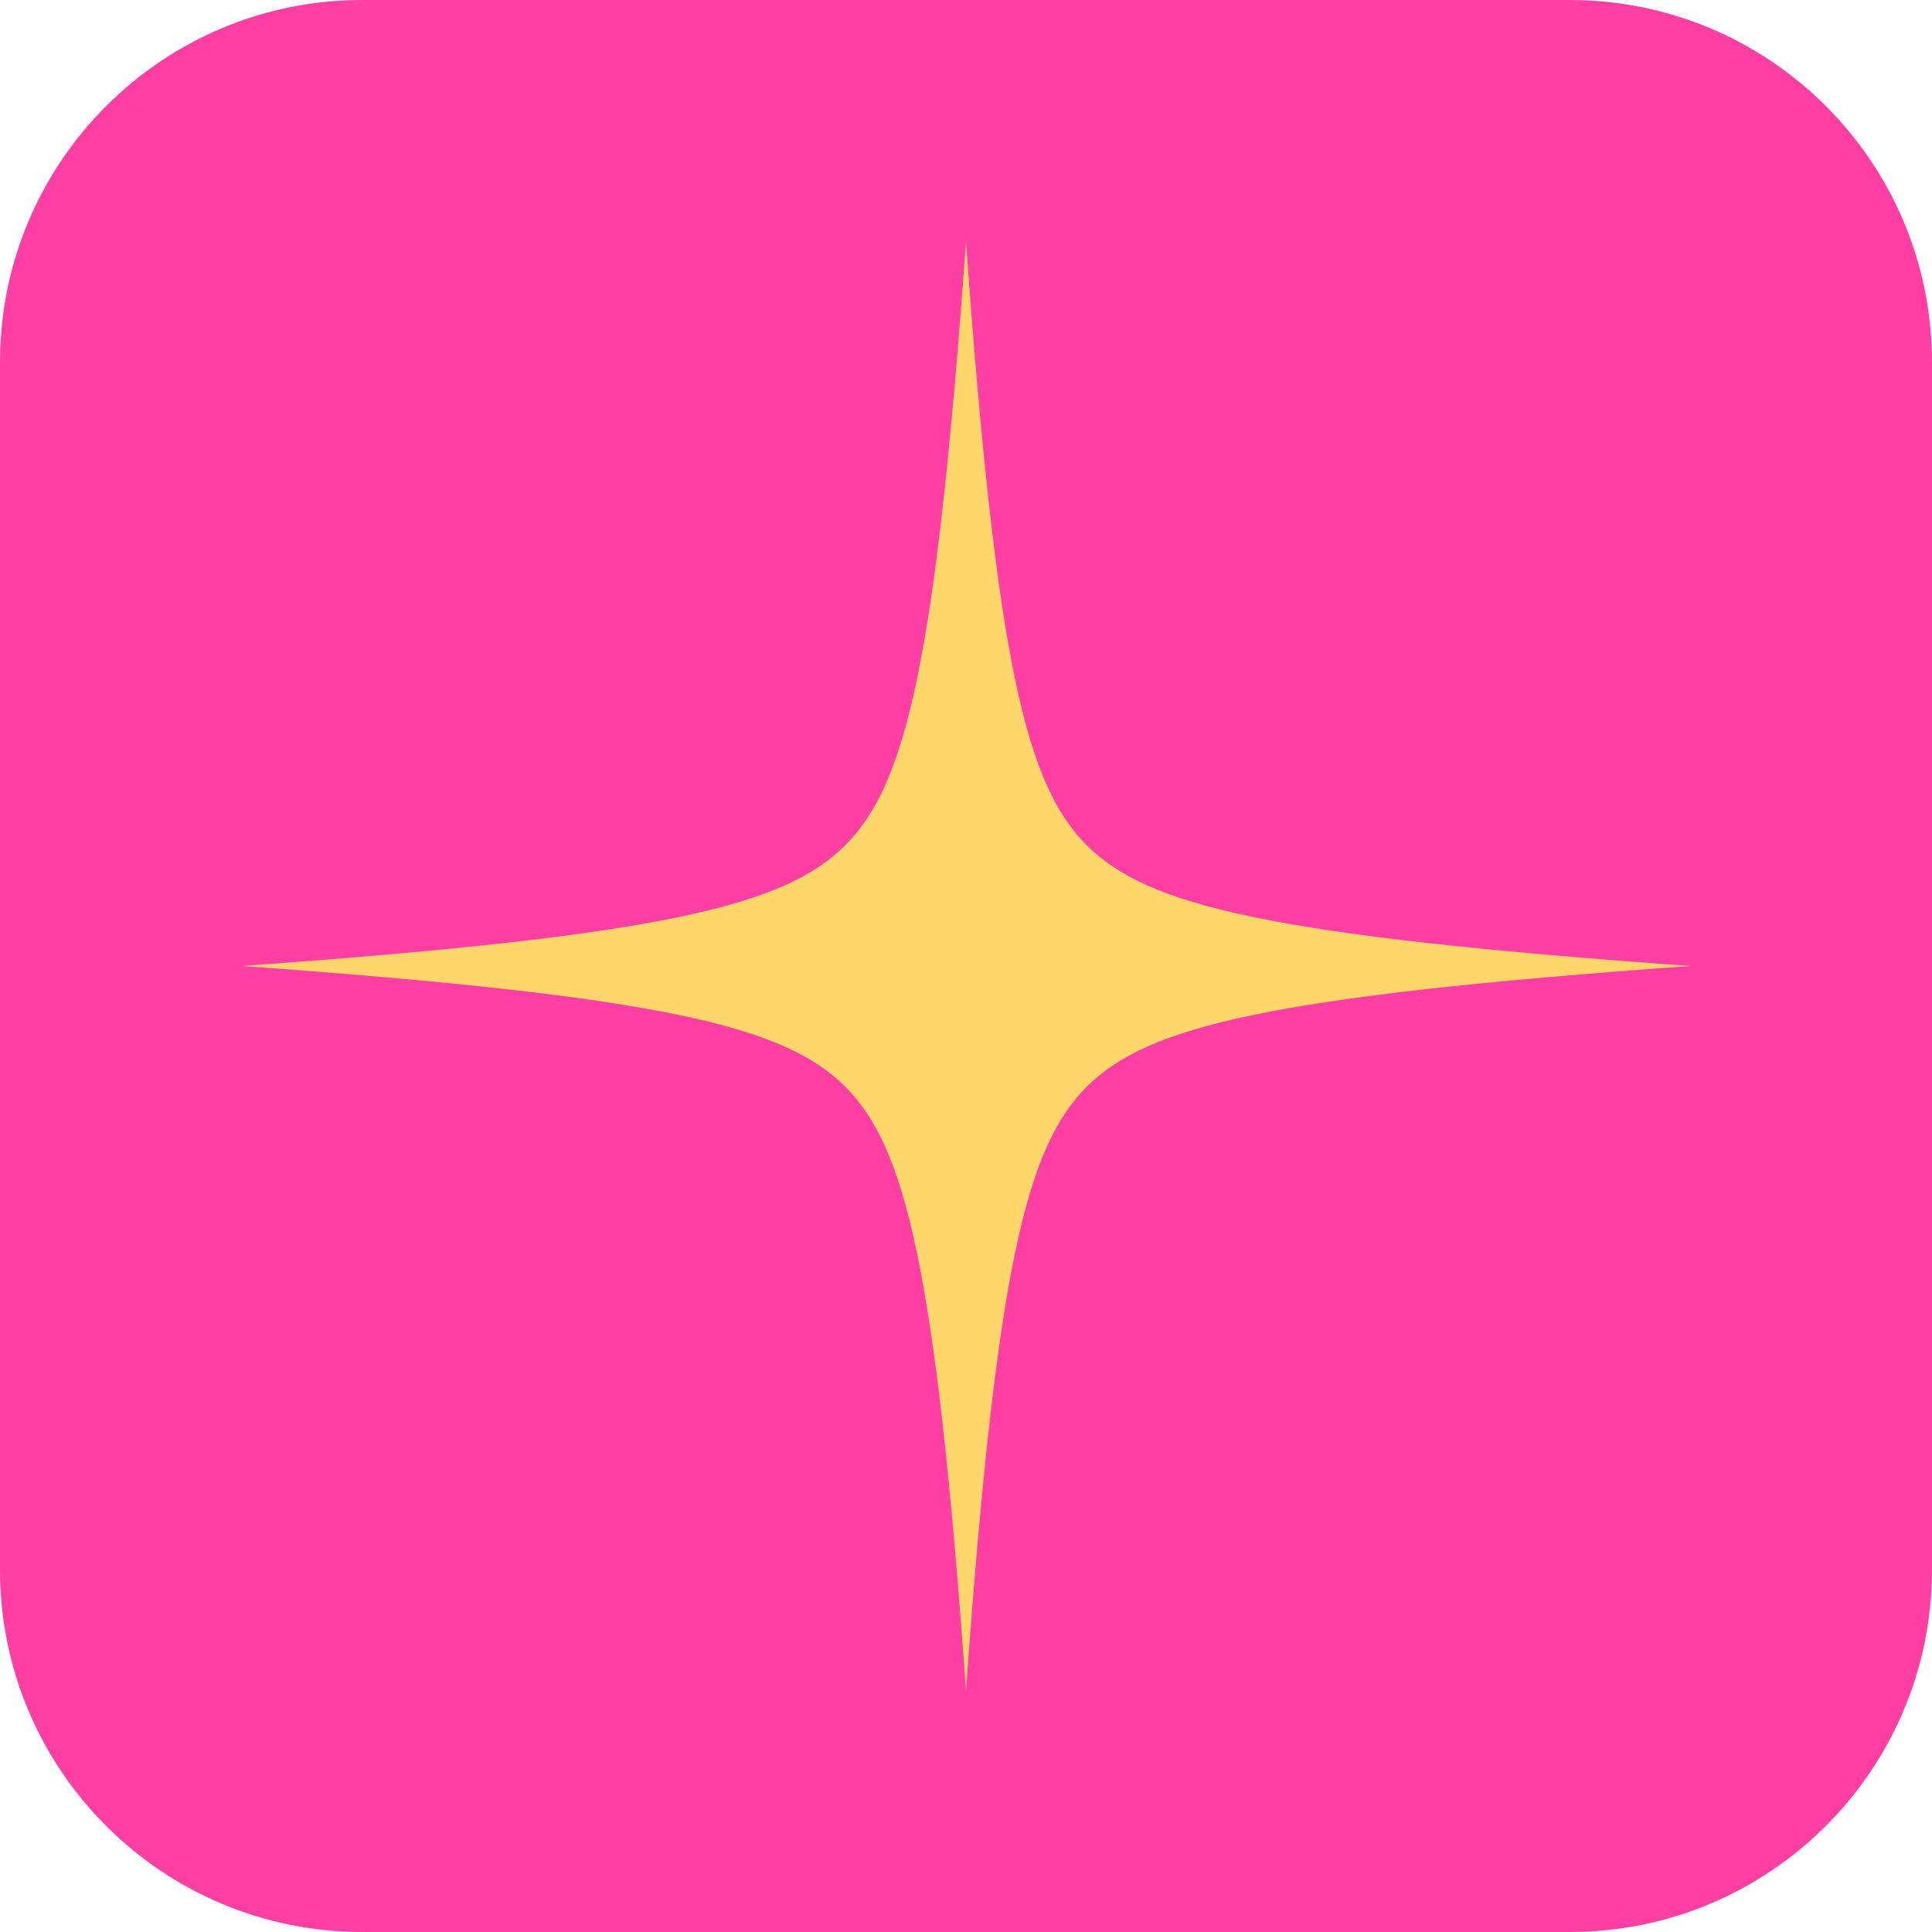
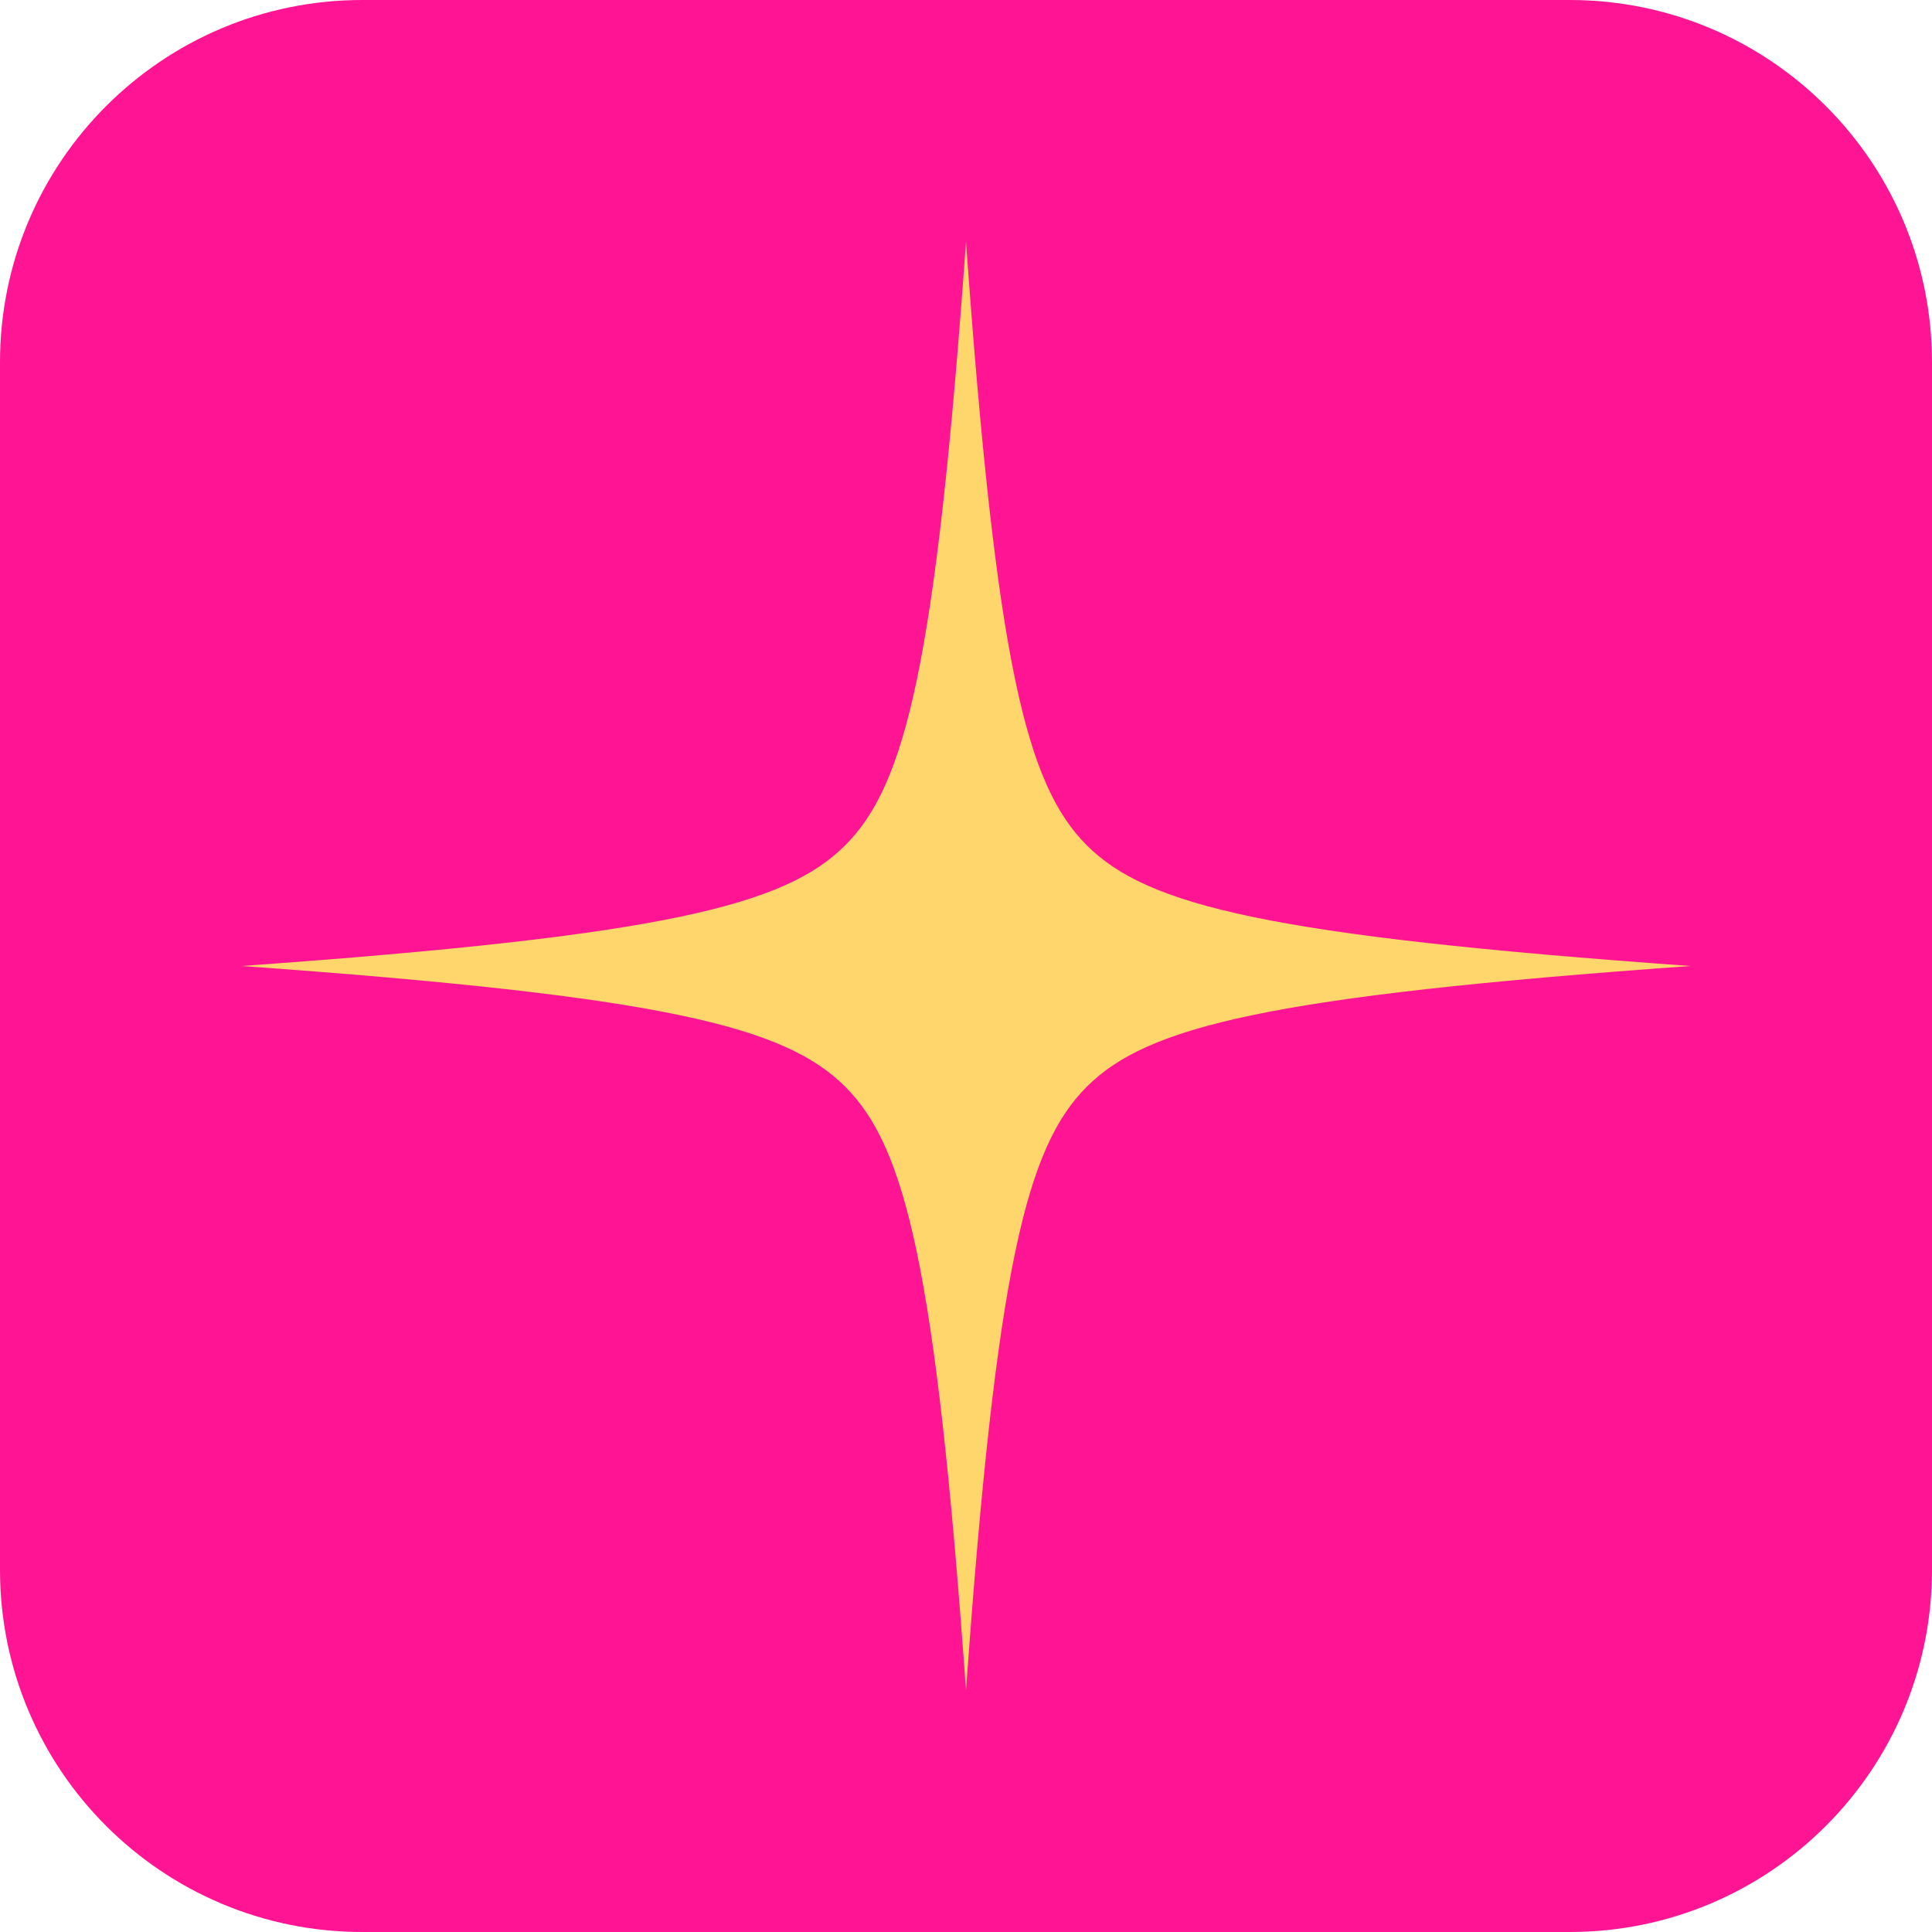
<svg xmlns="http://www.w3.org/2000/svg" viewBox="0 0 32 32">
-   <rect width="32" height="32" rx="6" fill="#FF3FA4" />
+   <rect width="32" height="32" rx="6" fill="#FF1493" />
  <path d="M16 4 C16.5 11 17 13 18 14 C19 15 21 15.5 28 16 C21 16.5 19 17 18 18 C17 19 16.5 21 16 28 C15.5 21 15 19 14 18 C13 17 11 16.5 4 16 C11 15.5 13 15 14 14 C15 13 15.5 11 16 4 Z" fill="#FFD66B" />
</svg>
